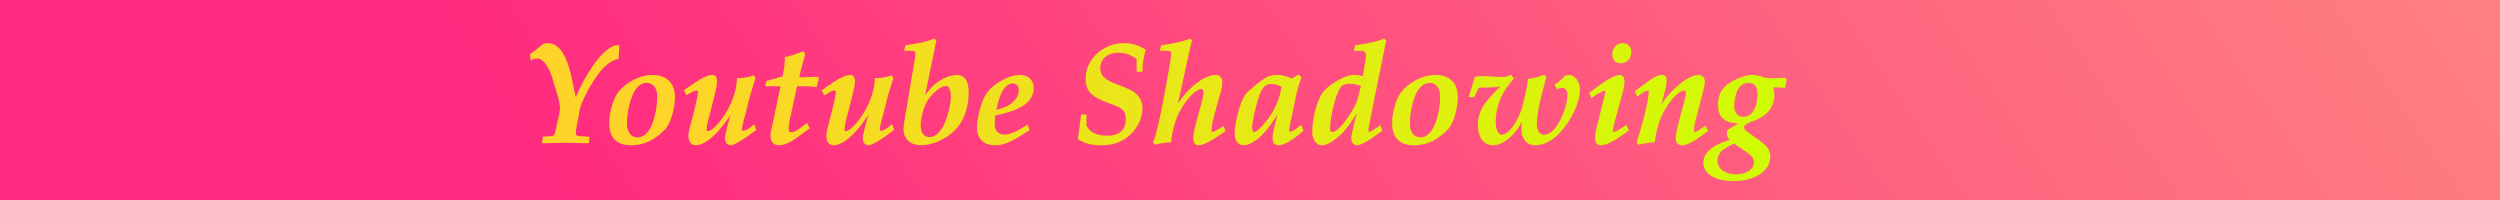
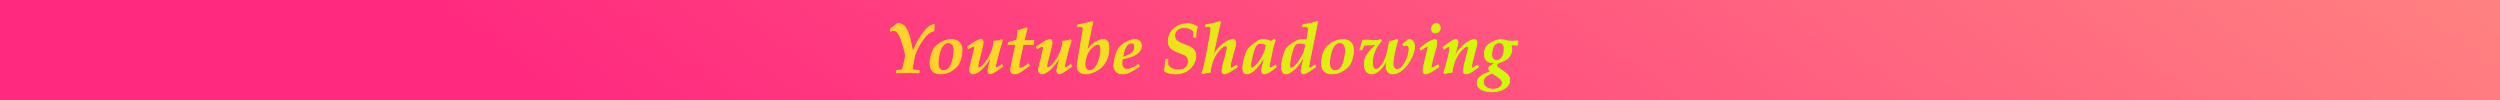
- <svg xmlns="http://www.w3.org/2000/svg" xmlns:ns1="http://www.openswatchbook.org/uri/2009/osb" xmlns:xlink="http://www.w3.org/1999/xlink" version="1.1" viewBox="0 0 400 32">
+ <svg xmlns="http://www.w3.org/2000/svg" xmlns:ns1="http://www.openswatchbook.org/uri/2009/osb" xmlns:xlink="http://www.w3.org/1999/xlink" width="800mm" height="32mm" version="1.1" viewBox="0 0 800 32">
  <defs>
    <linearGradient id="text-fill" ns1:paint="gradient">
      <stop stop-color="#ffd42a" offset="0" />
      <stop stop-color="#cf0" offset="1" />
    </linearGradient>
-     <linearGradient id="linearGradient872" x1="79.375" x2="287.26" y1="168.96" y2="53.673" gradientTransform="matrix(1.1998 0 0 .98444 37.188 -70.698)" gradientUnits="userSpaceOnUse">
+     <linearGradient id="linearGradient872" x1="79.375" x2="287.26" y1="168.96" y2="53.673" gradientTransform="matrix(2.3997 0 0 .98444 74.376 -70.698)" gradientUnits="userSpaceOnUse">
      <stop stop-color="#ff2a7f" offset="0" />
      <stop stop-color="#ff8080" offset="1" />
    </linearGradient>
-     <linearGradient id="linearGradient1028" x1="99.839" x2="298.18" y1="16.524" y2="16.524" gradientTransform="translate(1.2843 1.0638)" gradientUnits="userSpaceOnUse" xlink:href="#text-fill" />
-     <linearGradient id="linearGradient1030" x1="99.012" x2="300.99" y1="16" y2="16" gradientTransform="translate(1.2843 1.0638)" gradientUnits="userSpaceOnUse" xlink:href="#text-fill" />
+     <linearGradient id="linearGradient935" x1="99.839" x2="298.18" y1="16.524" y2="16.524" gradientTransform="translate(201.28 1.593)" gradientUnits="userSpaceOnUse" xlink:href="#text-fill" />
+     <linearGradient id="linearGradient937" x1="99.012" x2="300.99" y1="16" y2="16" gradientTransform="translate(201.28 1.593)" gradientUnits="userSpaceOnUse" xlink:href="#text-fill" />
  </defs>
  <g>
-     <rect width="400" height="32" fill="url(#linearGradient872)" />
-     <text x="199.079" y="22.719" fill="url(#linearGradient1028)" font-family="sans-serif" font-size="22.578px" stroke="url(#linearGradient1030)" stroke-width=".265" text-align="center" text-anchor="middle" style="line-height:1.25" xml:space="preserve">
-       <tspan x="199.079" y="22.719" fill="url(#linearGradient1028)" font-family="Palatino" font-size="22.578px" font-style="italic" font-weight="bold" stroke="url(#linearGradient1030)" stroke-width=".265" text-align="center" text-anchor="middle">Youtube Shadowing</tspan>
+     <rect width="800" height="32" fill="url(#linearGradient872)" />
+     <text x="399.079" y="23.248" fill="url(#linearGradient935)" font-family="sans-serif" font-size="22.578px" stroke="url(#linearGradient937)" stroke-width=".265" text-align="center" text-anchor="middle" style="line-height:1.25" xml:space="preserve">
+       <tspan x="399.079" y="23.248" fill="url(#linearGradient935)" font-family="Palatino" font-size="22.578px" font-style="italic" font-weight="bold" stroke="url(#linearGradient937)" stroke-width=".265" text-align="center" text-anchor="middle">Youtube Shadowing</tspan>
    </text>
  </g>
</svg>
